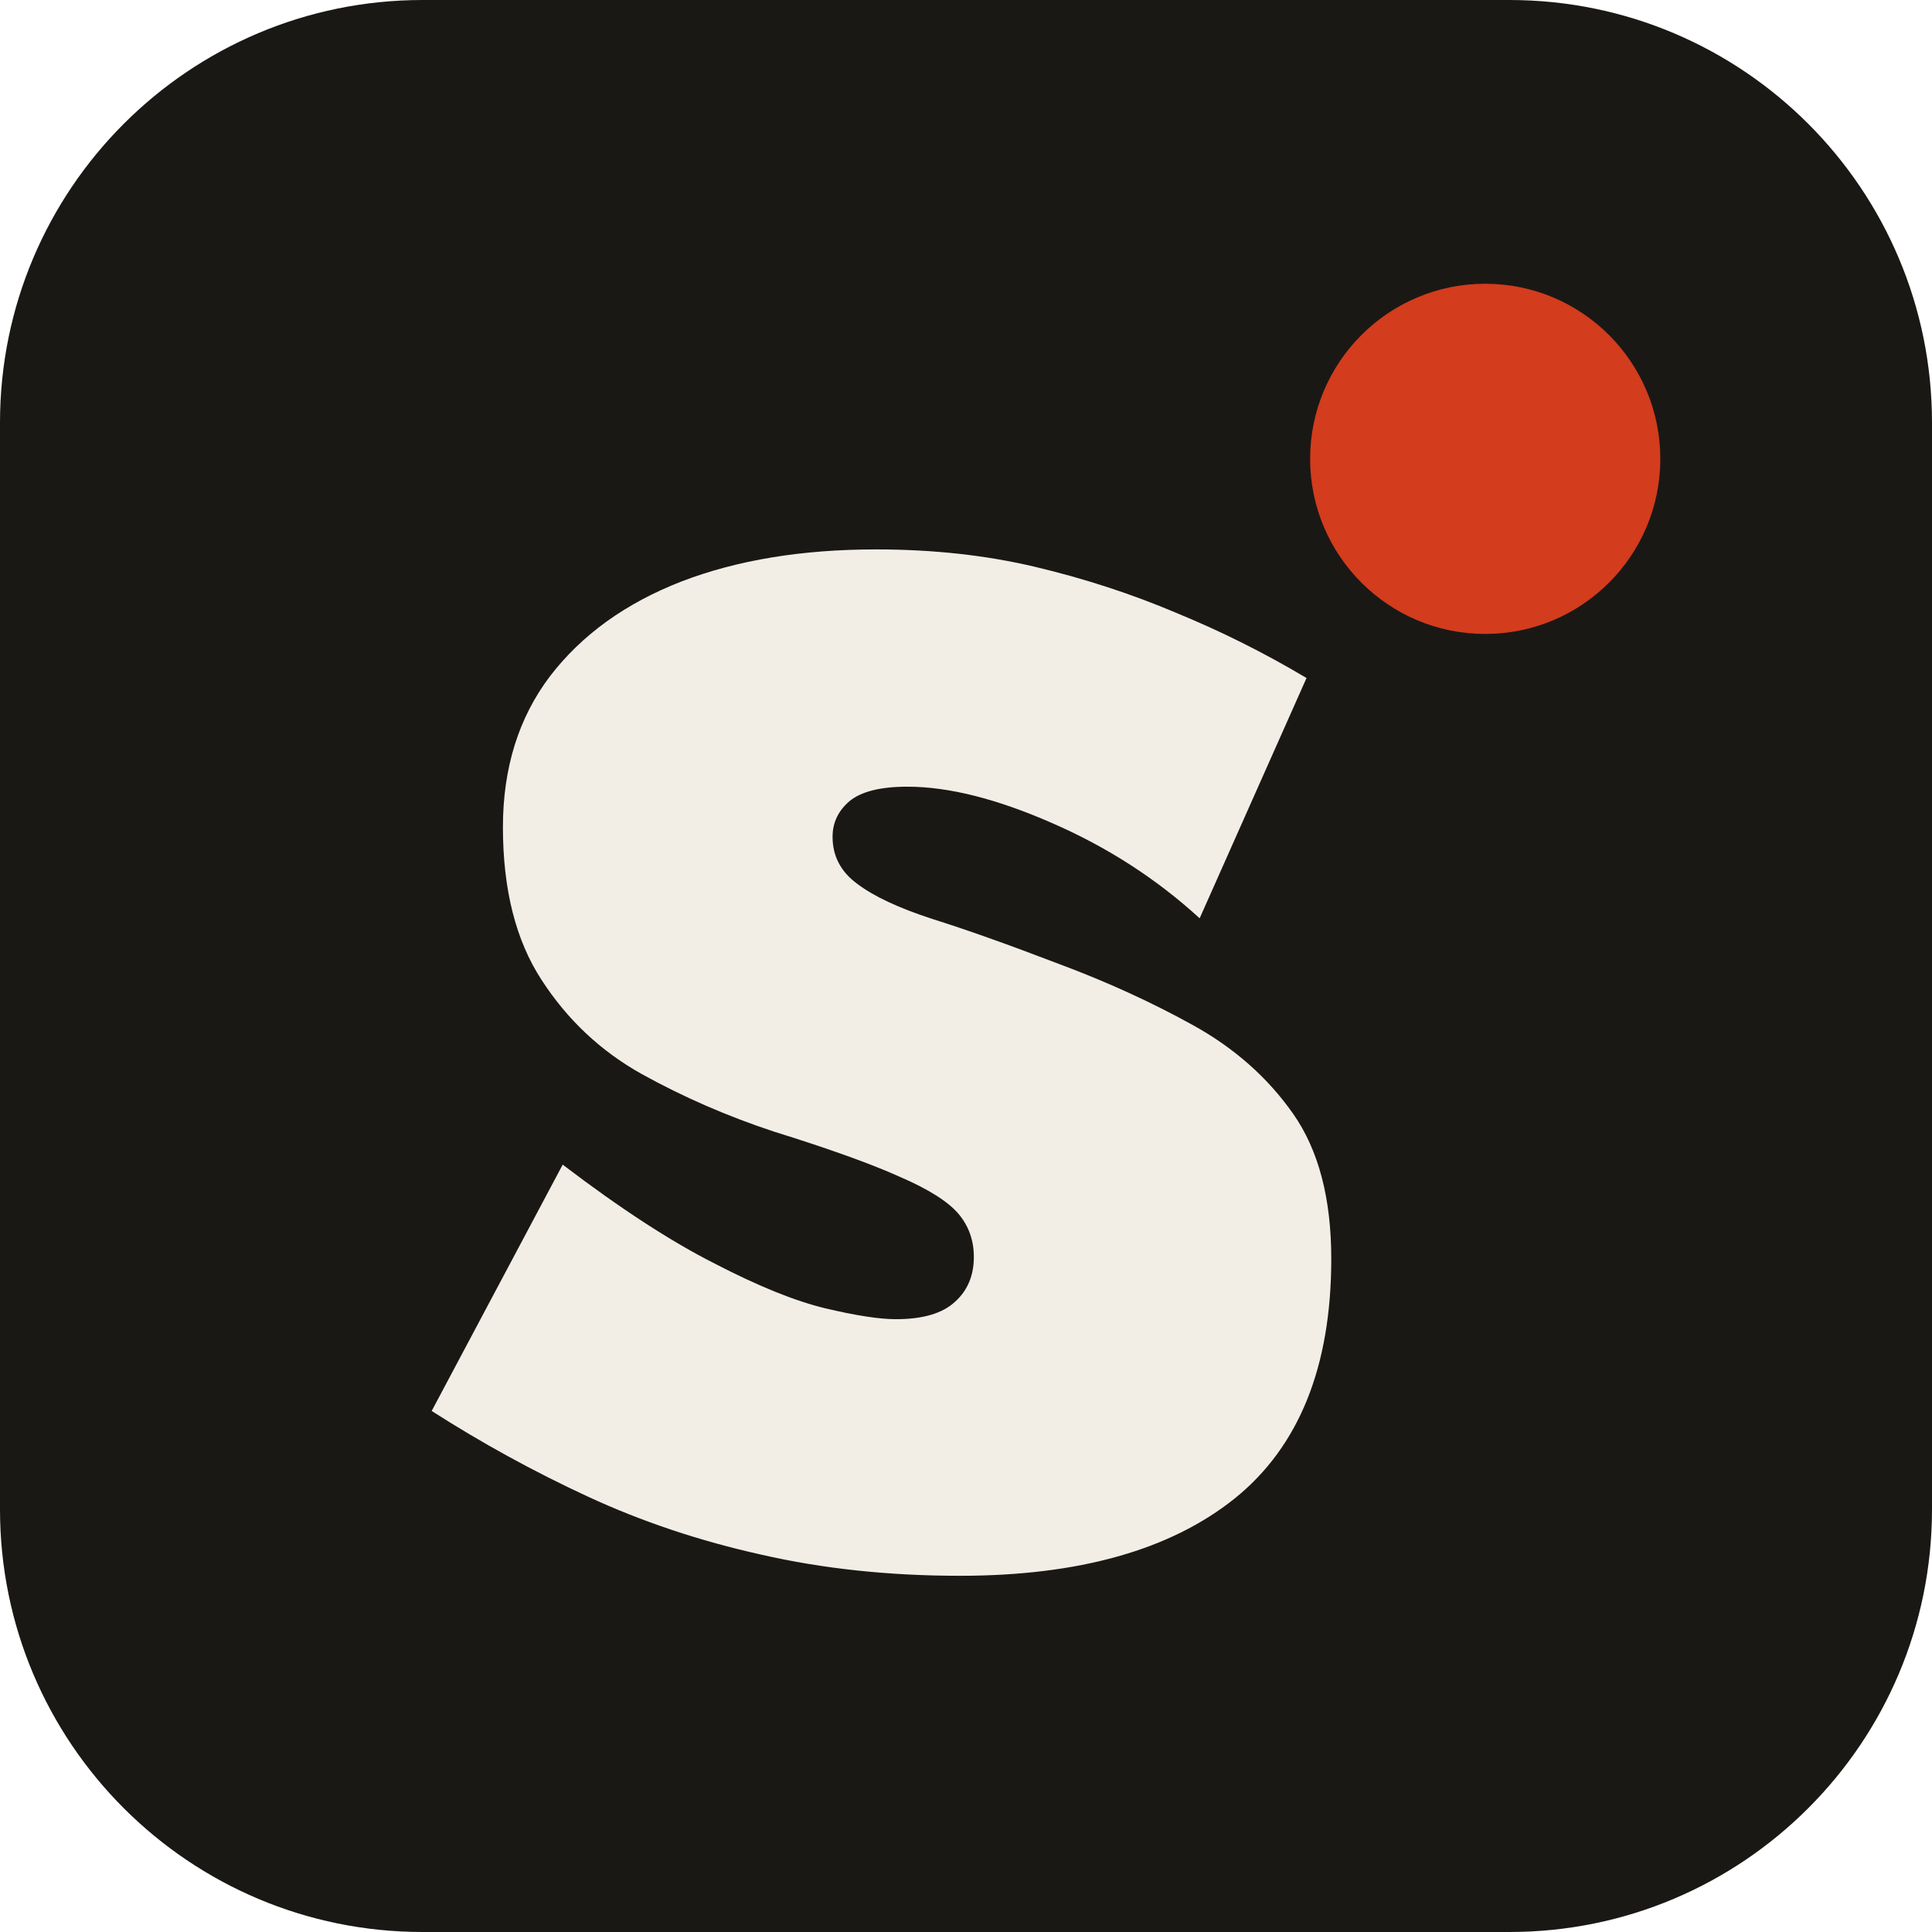
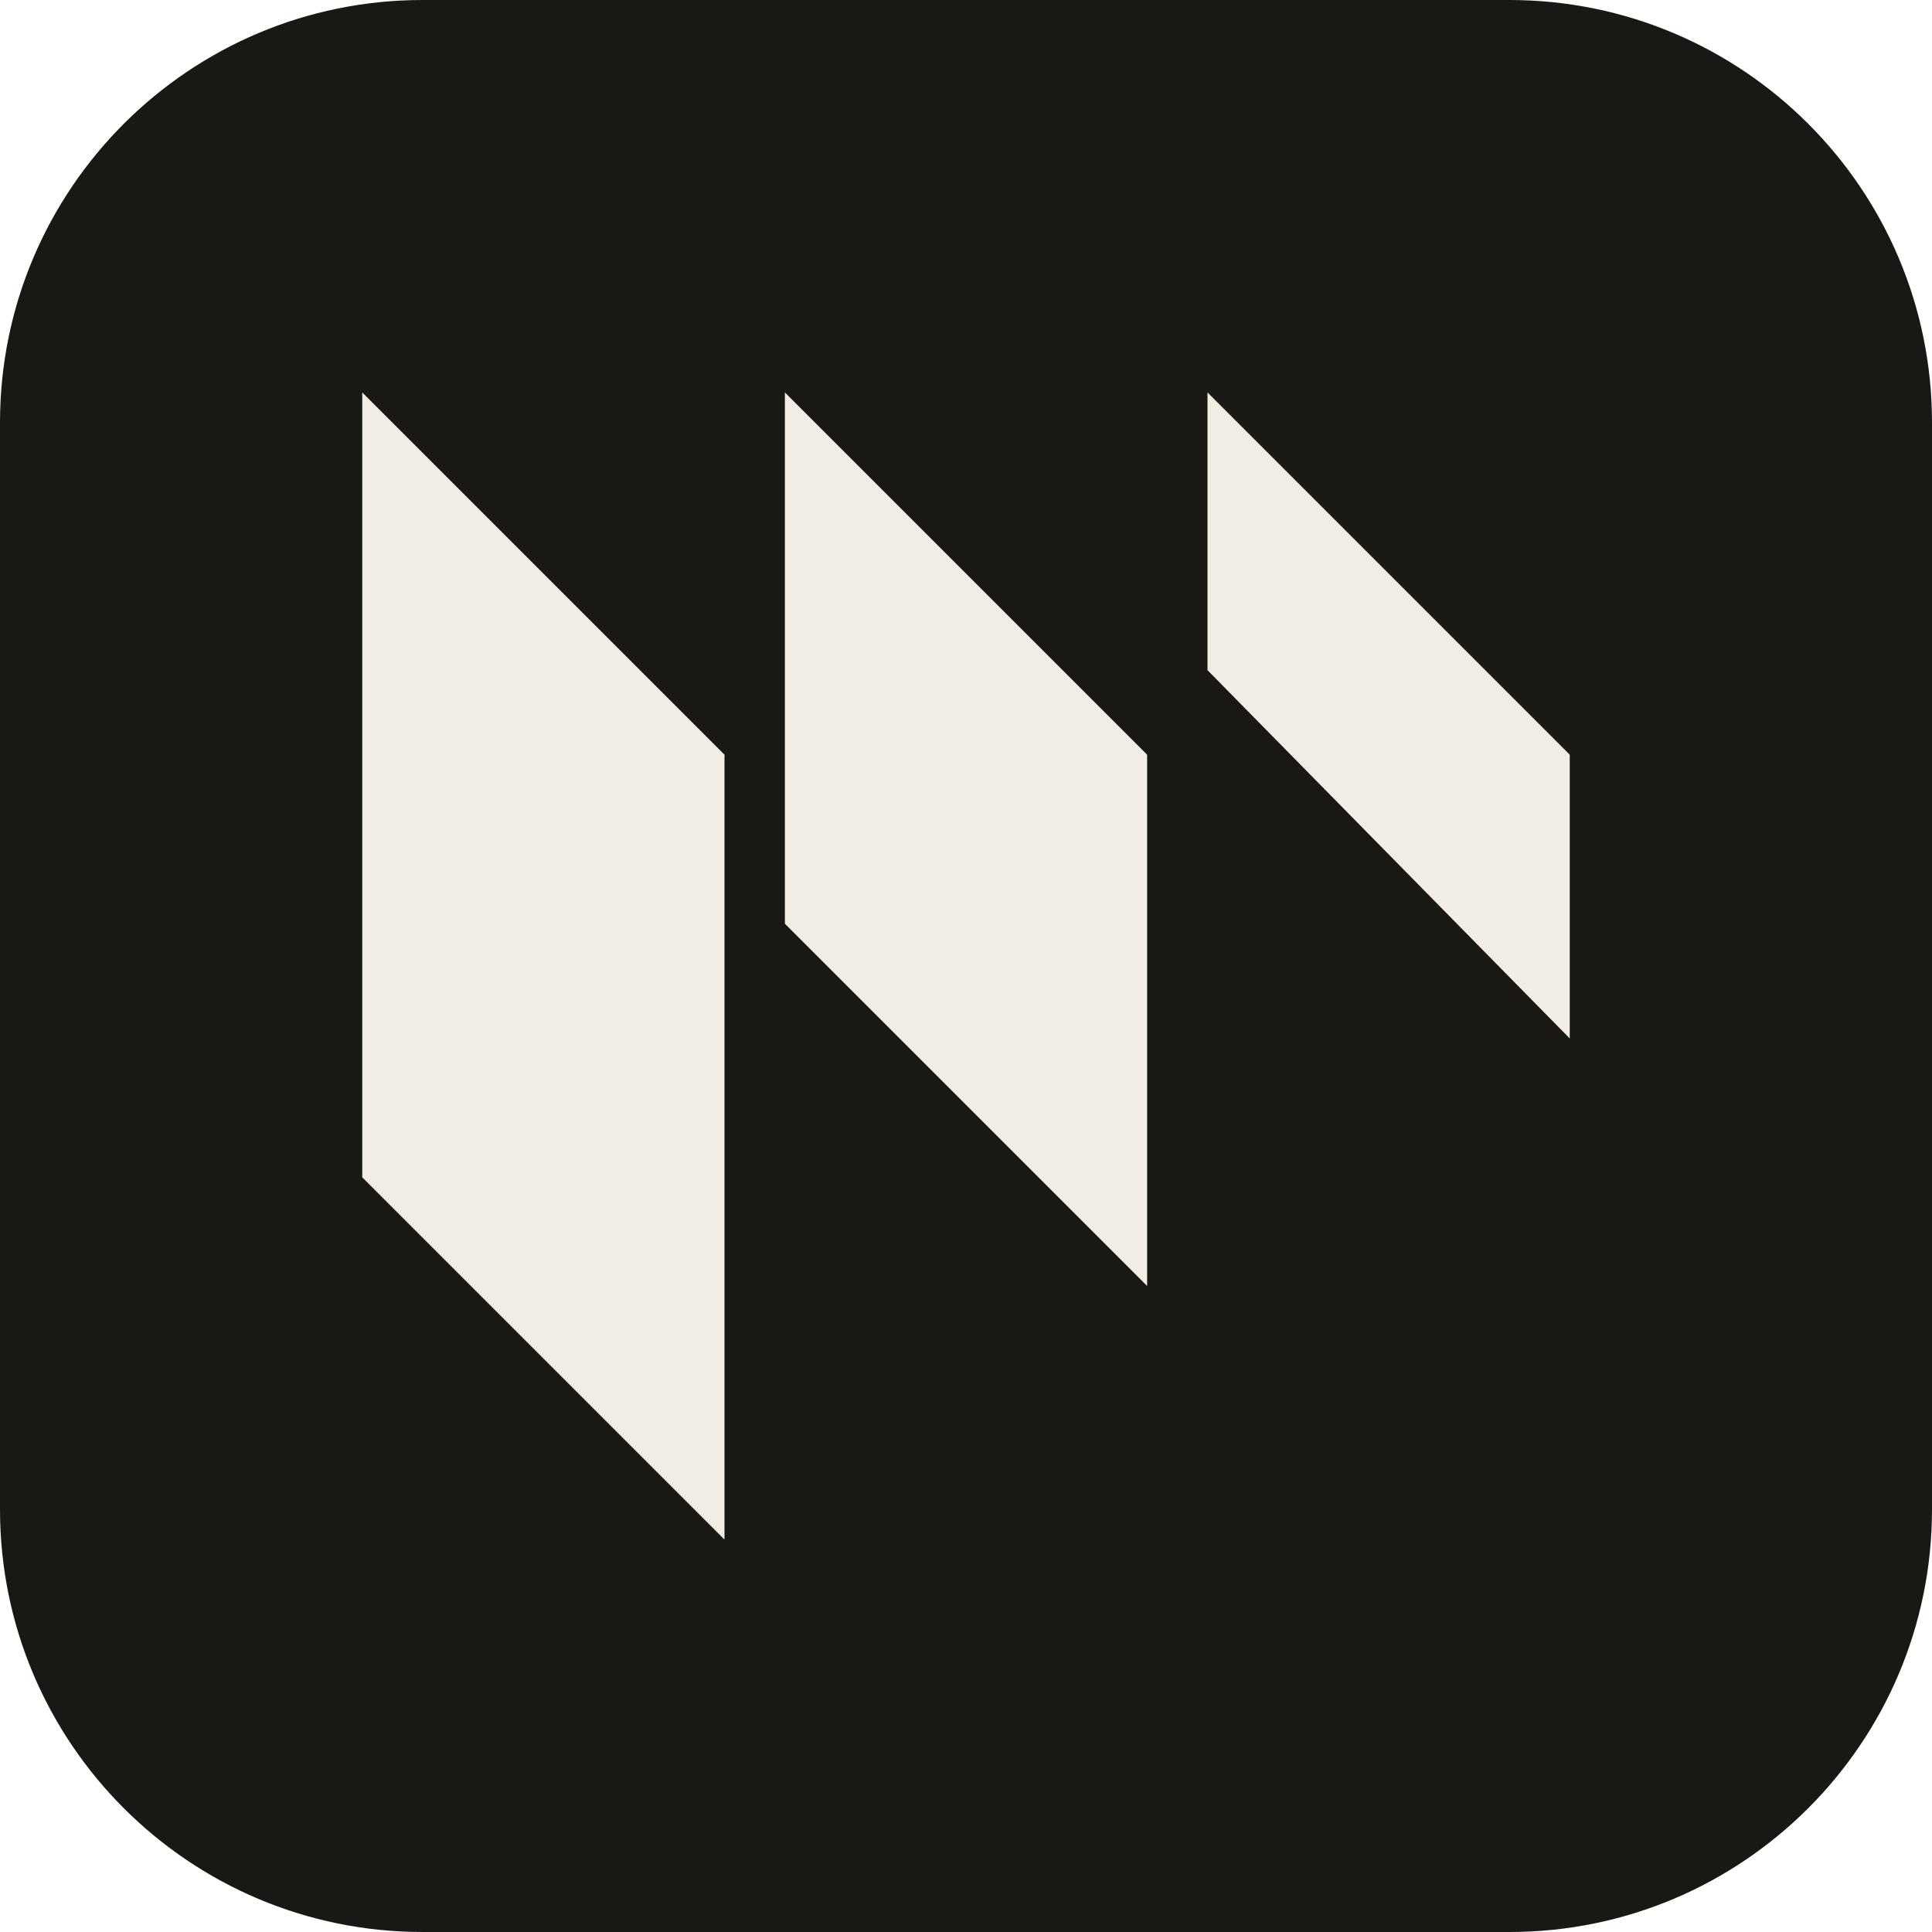
<svg xmlns="http://www.w3.org/2000/svg" viewBox="0 0 32 32">
  <rect width="32" height="32" rx="7" fill="#1a1815" />
-   <path fill="#f2eee5" d="M9.32 19.29 7.15 23.37Q8.4 24.17 9.74 24.79Q11.08 25.41 12.61 25.75Q14.14 26.1 15.9 26.1Q18.85 26.1 20.45 24.82Q22.05 23.53 22.05 20.85Q22.05 19.35 21.42 18.45Q20.79 17.55 19.76 16.98Q18.73 16.41 17.55 15.97Q16.27 15.48 15.44 15.22Q14.61 14.95 14.2 14.64Q13.79 14.34 13.79 13.86Q13.79 13.51 14.07 13.27Q14.36 13.03 15.03 13.03Q16.05 13.03 17.42 13.63Q18.8 14.23 19.87 15.21L21.64 11.23Q20.6 10.61 19.48 10.15Q18.37 9.68 17.15 9.39Q15.93 9.1 14.51 9.1Q12.67 9.1 11.29 9.63Q9.9 10.17 9.11 11.2Q8.33 12.23 8.33 13.7Q8.33 15.25 8.97 16.23Q9.61 17.22 10.63 17.79Q11.66 18.36 12.81 18.74Q14.19 19.17 14.9 19.49Q15.62 19.8 15.88 20.11Q16.13 20.41 16.13 20.82Q16.13 21.28 15.82 21.56Q15.51 21.85 14.84 21.85Q14.43 21.85 13.67 21.67Q12.92 21.49 11.84 20.93Q10.75 20.38 9.32 19.29Z" />
-   <circle cx="24.6" cy="7.6" r="2.9" fill="#d33c1d" />
+   <path fill="#f2eee5" d="M6 6.5L12 12.5L12 25.5L6 19.5ZM13 6.5L19 12.5L19 21.3L13 15.3ZM20 6.5L26 12.5L26 17.2L20 11.1Z" />
</svg>
